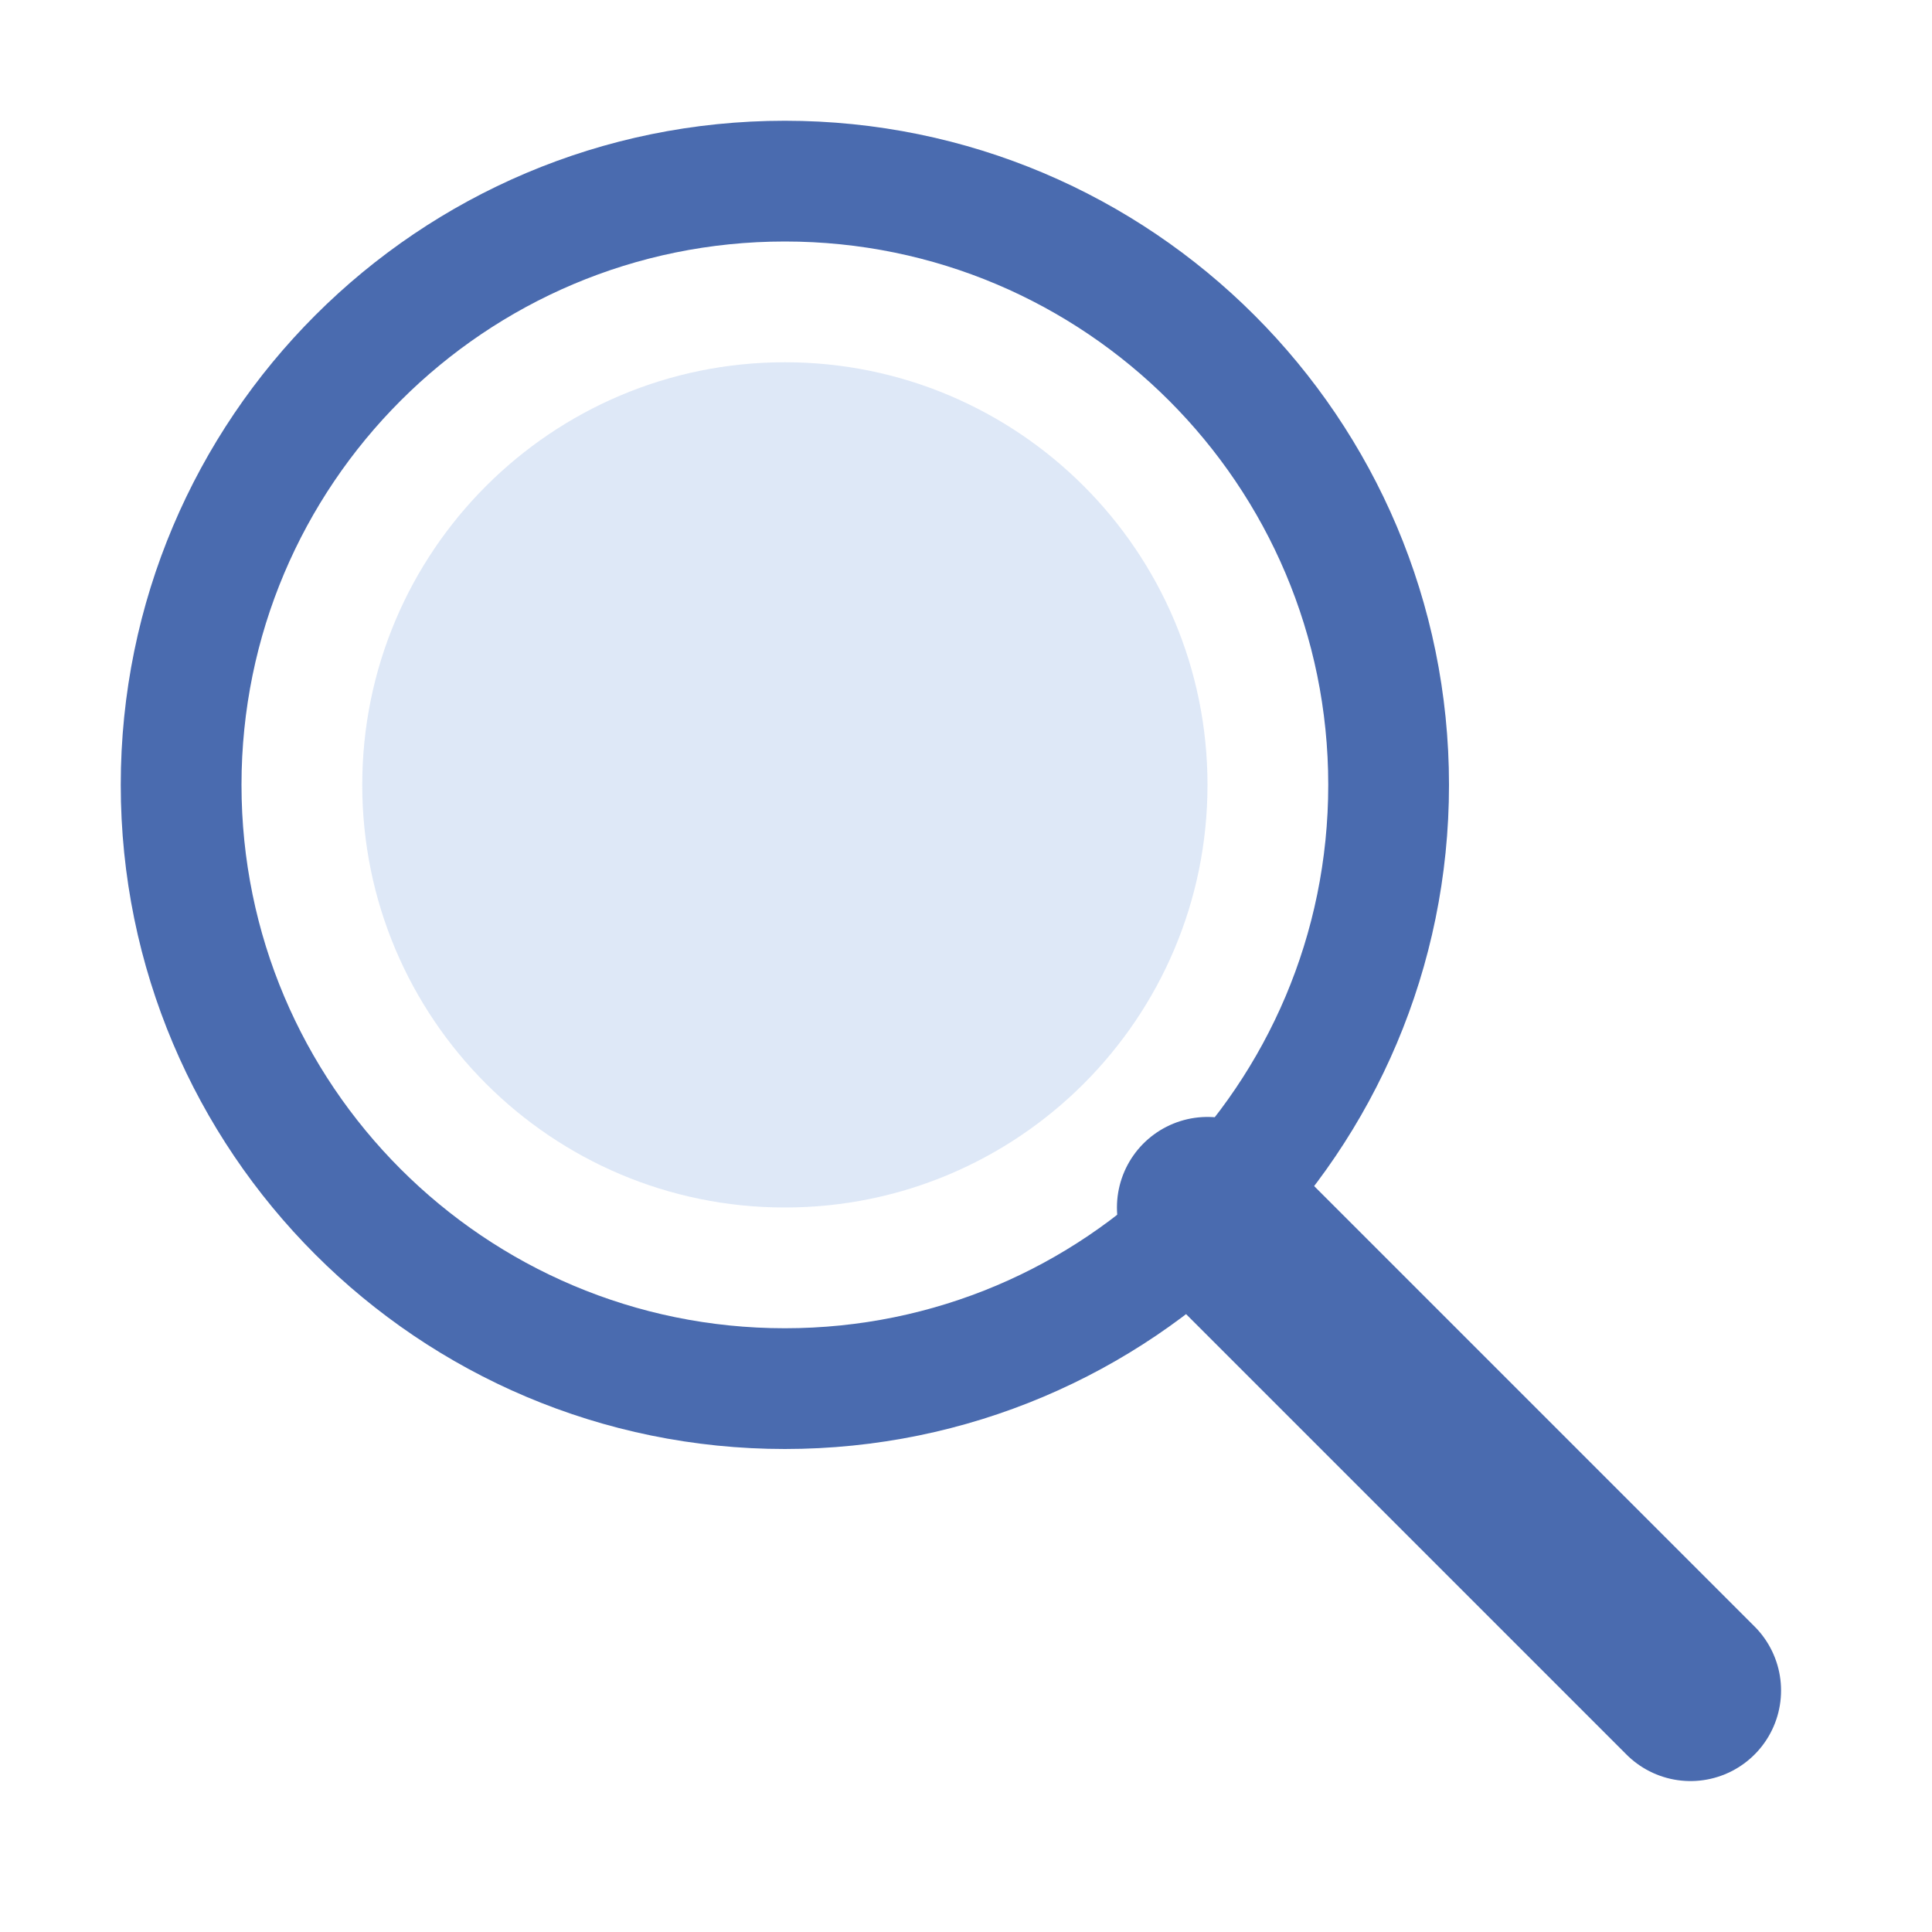
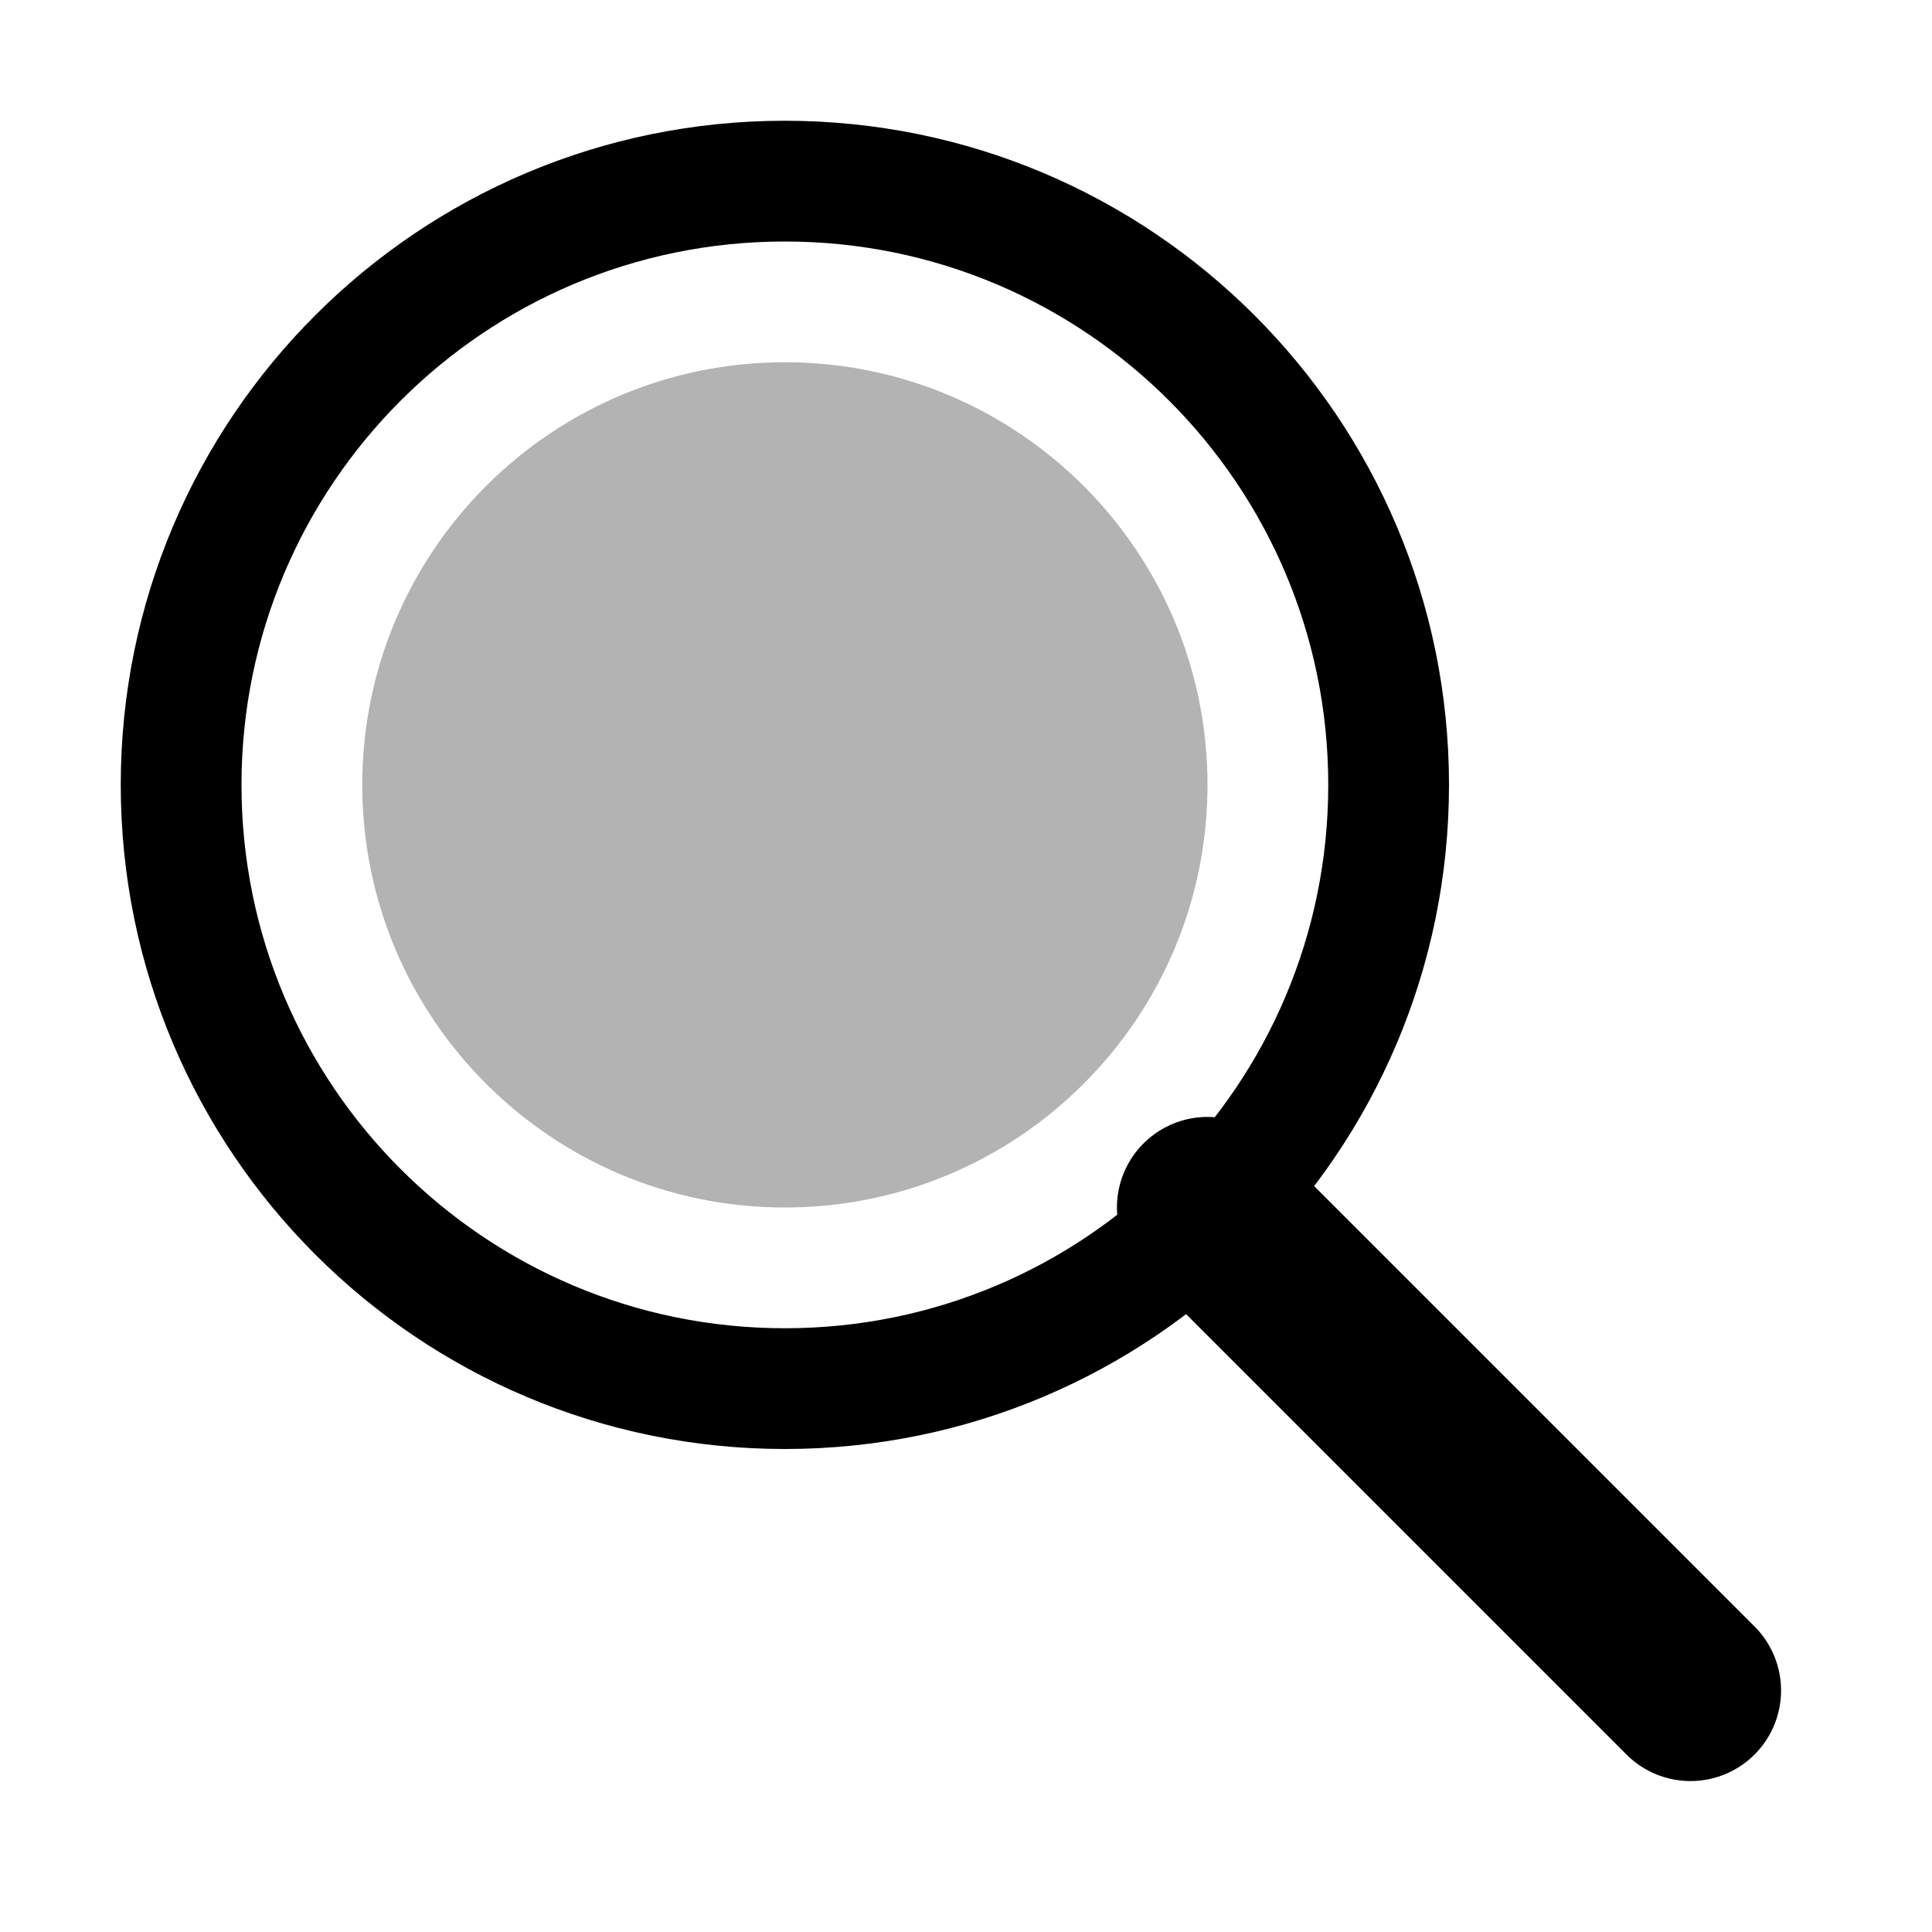
<svg xmlns="http://www.w3.org/2000/svg" width="64" height="64" viewBox="0 0 64 64" fill="none">
-   <circle cx="26" cy="26" r="20" stroke="#4a6baf" stroke-width="4" fill="none" />
-   <line x1="40" y1="40" x2="56" y2="56" stroke="#4a6baf" stroke-width="6" stroke-linecap="round" />
-   <circle cx="26" cy="26" r="14" fill="#90b1e2" fill-opacity="0.3" />
+   <circle cx="26" cy="26" r="20" stroke="currentColor" stroke-width="4" fill="none" />
+   <line x1="40" y1="40" x2="56" y2="56" stroke="currentColor" stroke-width="6" stroke-linecap="round" />
+   <circle cx="26" cy="26" r="14" fill="currentColor" fill-opacity="0.3" />
</svg>
